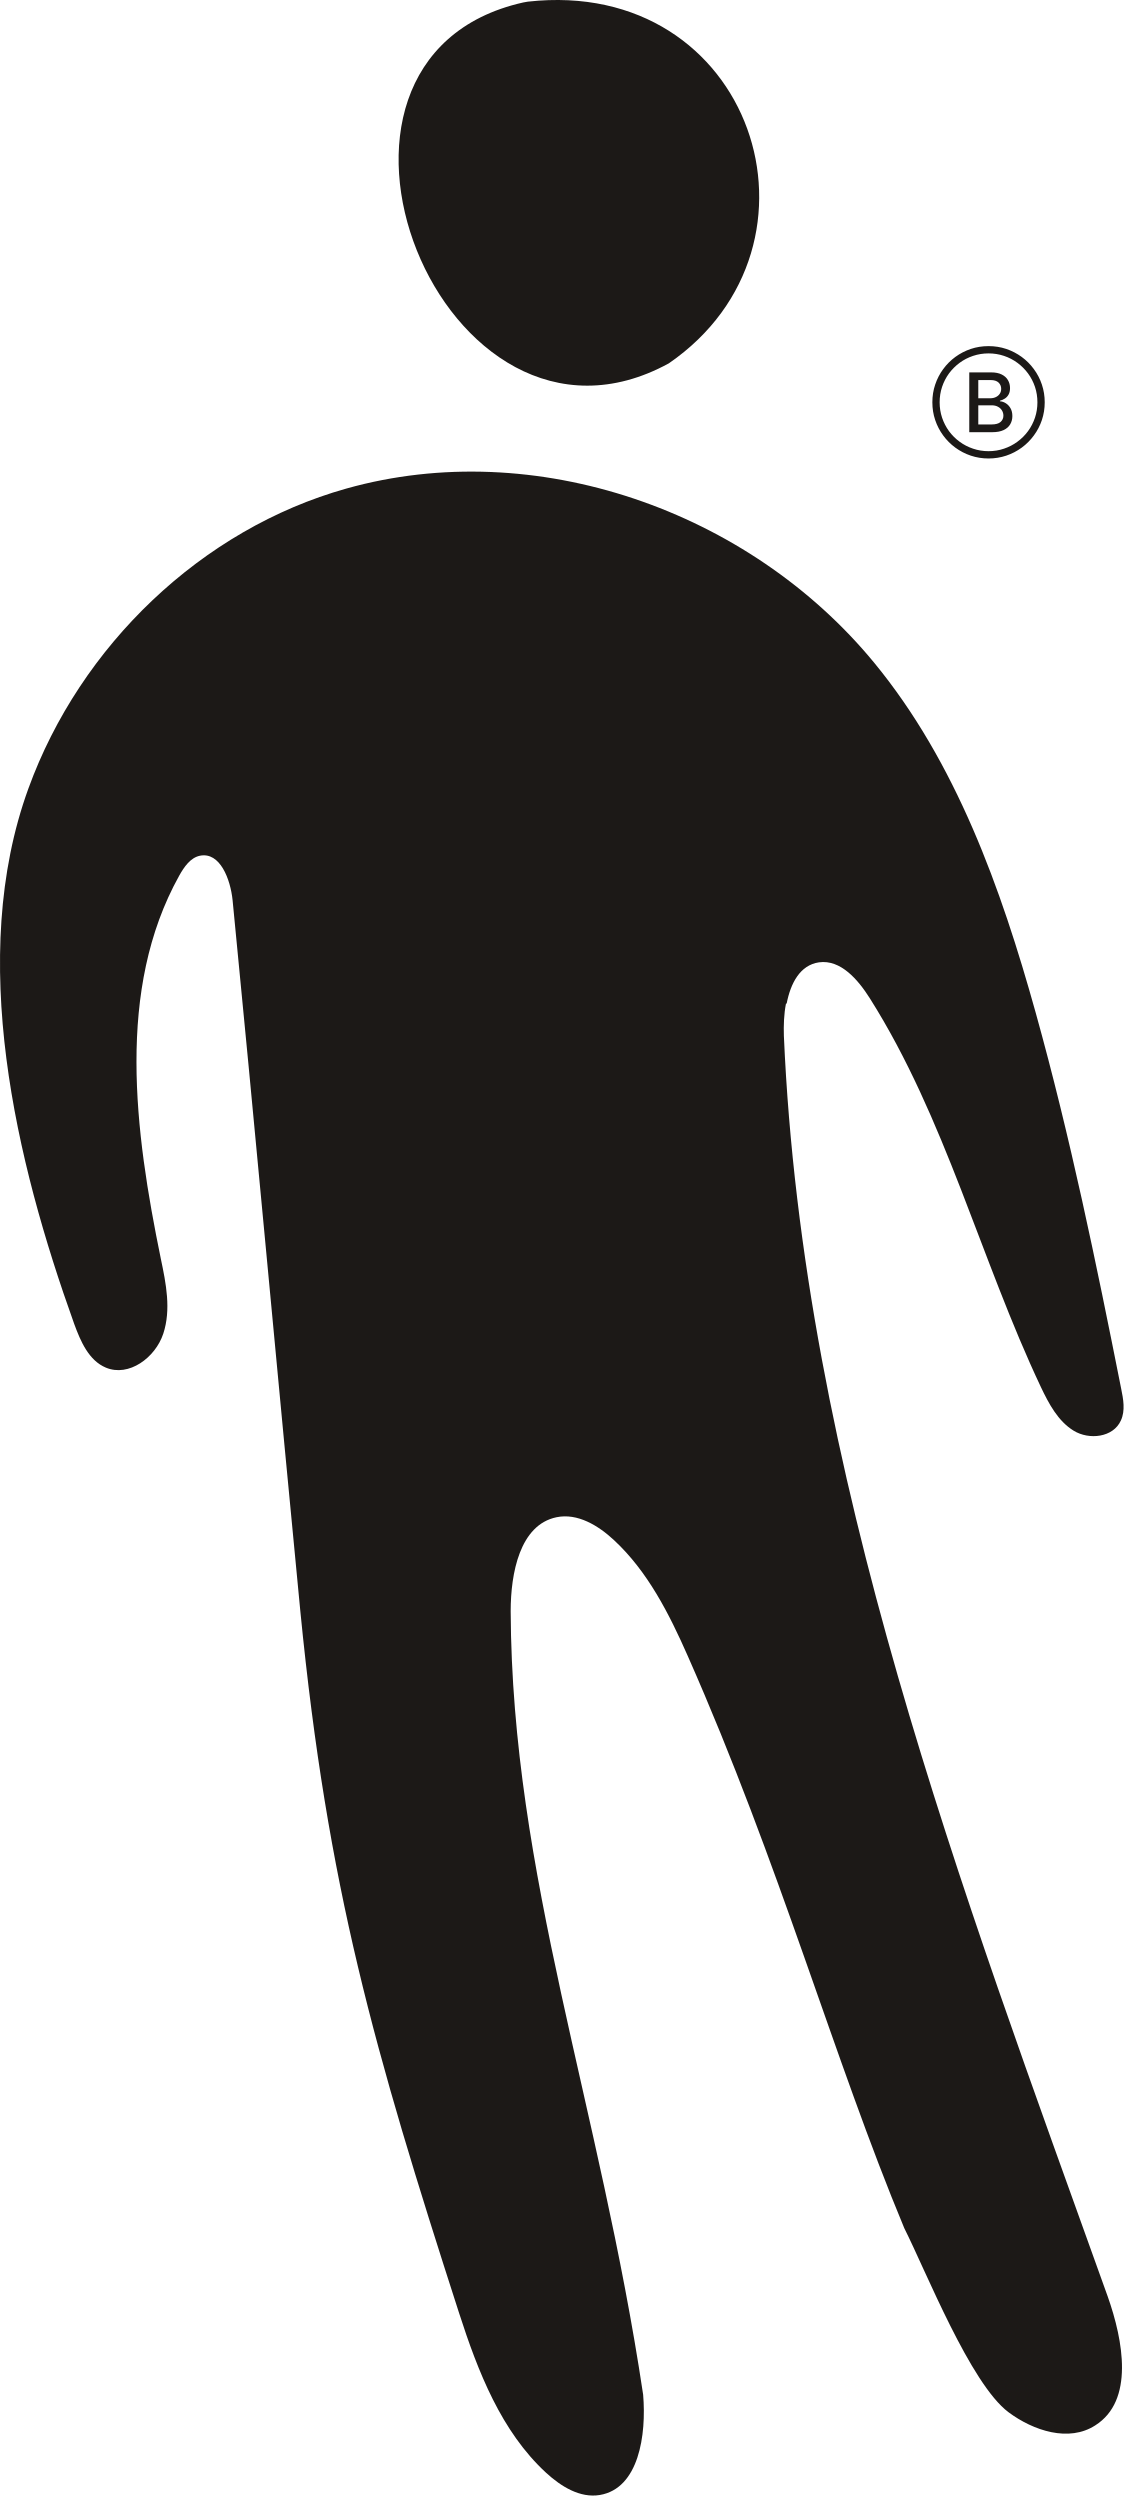
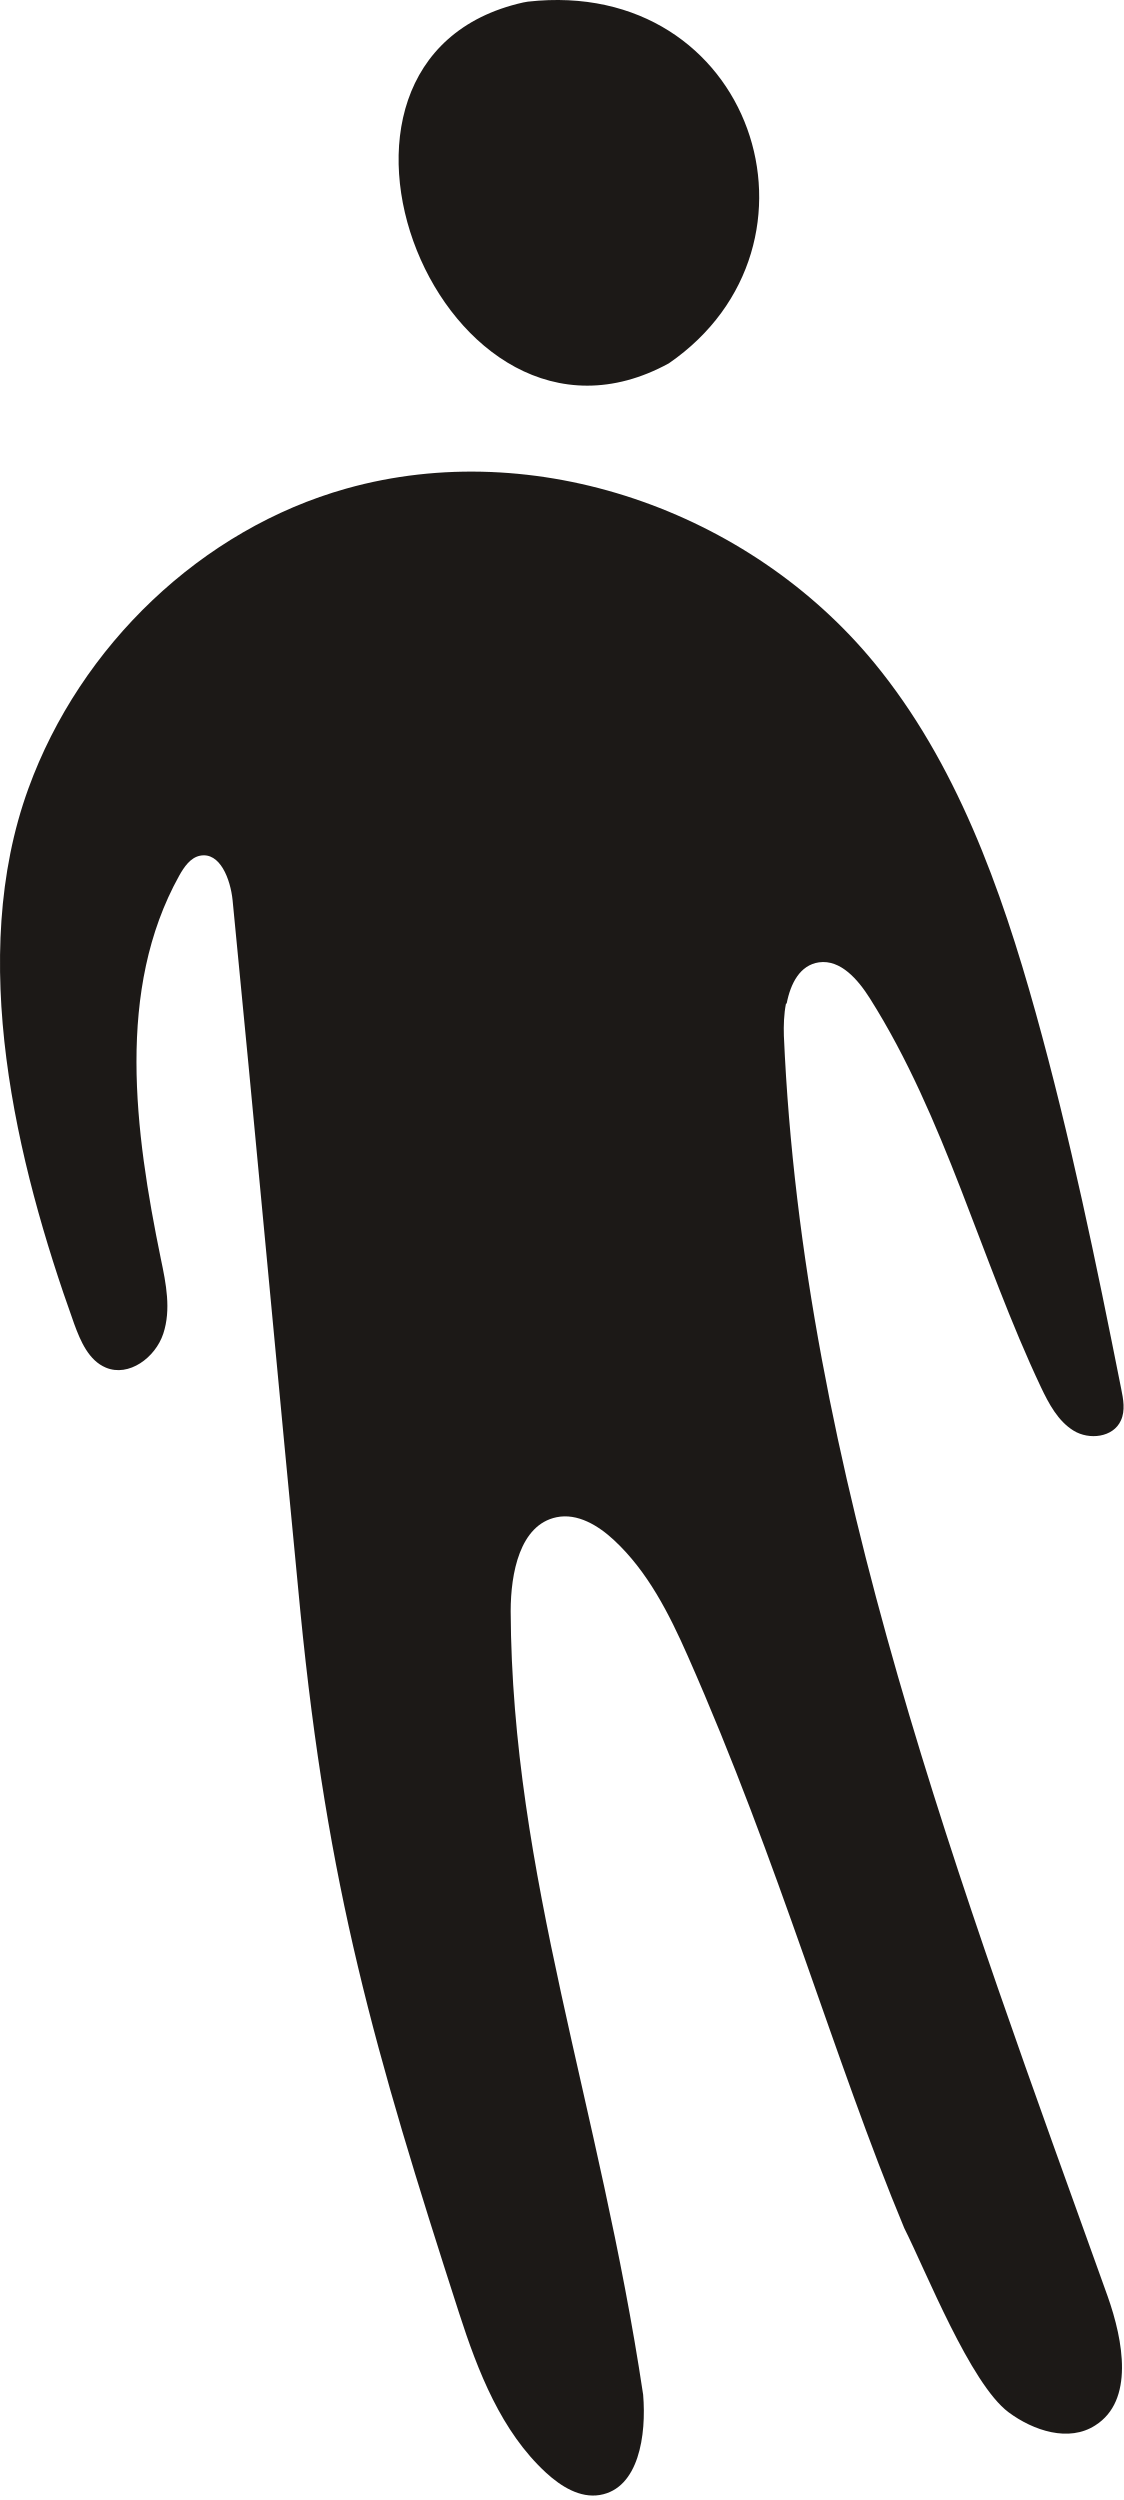
<svg xmlns="http://www.w3.org/2000/svg" width="40" height="89" viewBox="0 0 40 89" fill="none">
-   <path d="M28.004 35.732C28.145 35.001 28.482 34.357 29.156 34.259C29.927 34.152 30.547 34.874 30.971 35.547C33.655 39.8 34.904 44.824 37.056 49.38C37.339 49.975 37.665 50.59 38.219 50.931C38.773 51.273 39.632 51.175 39.903 50.57C40.066 50.219 39.99 49.809 39.914 49.439C39.023 44.951 38.099 40.464 36.871 36.054C35.633 31.606 34.035 27.138 31.123 23.596C26.656 18.163 19.038 15.509 12.333 17.392C7.182 18.836 2.857 22.982 1.01 28.074C-1.175 34.084 0.564 41.342 2.64 47.127C2.868 47.751 3.161 48.434 3.77 48.688C4.585 49.029 5.53 48.336 5.813 47.478C6.096 46.619 5.911 45.693 5.726 44.815C4.792 40.259 4.129 35.225 6.378 31.177C6.552 30.864 6.78 30.533 7.117 30.464C7.834 30.318 8.204 31.303 8.28 32.045C8.975 39.098 10.007 50.307 10.692 57.36C11.659 67.194 13.312 72.95 16.343 82.344C17.017 84.432 17.843 86.558 19.441 88.031C19.973 88.519 20.647 88.939 21.353 88.822C22.744 88.588 23.016 86.685 22.896 85.251C21.353 74.938 18.223 66.755 18.18 57.36C18.18 56.004 18.506 54.287 19.81 54.014C20.56 53.858 21.299 54.307 21.864 54.834C23.059 55.946 23.82 57.448 24.483 58.95C27.765 66.374 29.692 73.322 32.192 79.322C32.964 80.853 34.546 84.861 35.904 85.876C36.795 86.539 38.056 86.949 38.99 86.344C40.382 85.466 39.99 83.329 39.436 81.759C34.209 67.174 28.58 52.395 27.906 36.874C27.895 36.513 27.906 36.103 27.982 35.723L28.004 35.732Z" fill="#1C1917" />
+   <path d="M28.004 35.732C28.145 35.001 28.482 34.357 29.156 34.259C29.927 34.152 30.547 34.874 30.971 35.547C33.655 39.8 34.904 44.824 37.056 49.38C37.339 49.975 37.665 50.59 38.219 50.931C38.773 51.273 39.632 51.175 39.903 50.57C40.066 50.219 39.99 49.809 39.914 49.439C39.023 44.951 38.099 40.464 36.871 36.054C35.633 31.606 34.035 27.138 31.123 23.596C26.656 18.163 19.038 15.509 12.333 17.392C7.182 18.836 2.857 22.982 1.01 28.074C-1.175 34.084 0.564 41.342 2.64 47.127C2.868 47.751 3.161 48.434 3.77 48.688C4.585 49.029 5.53 48.336 5.813 47.478C6.096 46.62 5.911 45.693 5.726 44.815C4.792 40.259 4.129 35.225 6.378 31.177C6.552 30.864 6.78 30.533 7.117 30.464C7.834 30.318 8.204 31.303 8.28 32.045C8.975 39.098 10.007 50.307 10.692 57.36C11.659 67.194 13.312 72.95 16.343 82.344C17.017 84.432 17.843 86.558 19.441 88.031C19.973 88.519 20.647 88.939 21.353 88.822C22.744 88.588 23.016 86.685 22.896 85.251C21.353 74.938 18.223 66.755 18.18 57.36C18.18 56.004 18.506 54.287 19.81 54.014C20.56 53.858 21.299 54.307 21.864 54.834C23.059 55.946 23.82 57.448 24.483 58.95C27.765 66.374 29.692 73.322 32.192 79.322C32.964 80.853 34.546 84.861 35.904 85.876C36.795 86.539 38.056 86.949 38.99 86.344C40.382 85.466 39.99 83.329 39.436 81.759C34.209 67.174 28.58 52.395 27.906 36.874C27.895 36.513 27.906 36.103 27.982 35.723L28.004 35.732Z" fill="#1C1917" />
  <path d="M18.789 0.059C26.808 -0.838 29.927 8.722 23.809 12.936C15.757 17.336 9.671 2.098 18.626 0.088L18.789 0.059Z" fill="#1C1917" />
-   <path d="M34.506 15.386V13.257H35.285C35.437 13.257 35.562 13.282 35.661 13.332C35.76 13.381 35.834 13.448 35.883 13.533C35.932 13.616 35.957 13.711 35.957 13.816C35.957 13.905 35.941 13.98 35.908 14.041C35.876 14.101 35.832 14.15 35.777 14.186C35.723 14.222 35.663 14.249 35.598 14.265V14.286C35.669 14.29 35.738 14.312 35.805 14.355C35.873 14.396 35.929 14.456 35.974 14.533C36.018 14.61 36.04 14.703 36.04 14.813C36.04 14.922 36.014 15.02 35.963 15.106C35.913 15.192 35.834 15.261 35.728 15.311C35.622 15.361 35.487 15.386 35.322 15.386H34.506ZM34.827 15.111H35.291C35.444 15.111 35.555 15.081 35.621 15.021C35.688 14.961 35.721 14.887 35.721 14.798C35.721 14.73 35.704 14.669 35.67 14.613C35.636 14.556 35.588 14.512 35.525 14.479C35.462 14.445 35.388 14.429 35.302 14.429H34.827V15.111ZM34.827 14.178H35.257C35.33 14.178 35.394 14.164 35.452 14.136C35.51 14.109 35.556 14.07 35.59 14.02C35.625 13.97 35.642 13.91 35.642 13.841C35.642 13.753 35.611 13.68 35.55 13.62C35.488 13.56 35.393 13.53 35.266 13.53H34.827V14.178ZM35.192 16.322C34.971 16.322 34.76 16.288 34.56 16.221C34.36 16.154 34.177 16.058 34.01 15.936C33.844 15.814 33.699 15.669 33.577 15.502C33.455 15.336 33.36 15.153 33.293 14.954C33.225 14.753 33.192 14.543 33.192 14.322C33.192 14.101 33.225 13.89 33.293 13.691C33.36 13.49 33.455 13.307 33.577 13.141C33.699 12.974 33.844 12.829 34.01 12.707C34.177 12.585 34.36 12.49 34.56 12.422C34.76 12.355 34.971 12.322 35.192 12.322C35.413 12.322 35.623 12.355 35.823 12.422C36.023 12.49 36.206 12.585 36.373 12.707C36.54 12.829 36.684 12.974 36.806 13.141C36.929 13.307 37.024 13.49 37.091 13.691C37.158 13.89 37.192 14.101 37.192 14.322C37.192 14.543 37.158 14.753 37.091 14.954C37.024 15.153 36.929 15.336 36.806 15.502C36.684 15.669 36.54 15.814 36.373 15.936C36.206 16.058 36.023 16.154 35.823 16.221C35.623 16.288 35.413 16.322 35.192 16.322ZM35.192 16.062C35.385 16.062 35.568 16.032 35.741 15.973C35.915 15.915 36.074 15.833 36.219 15.726C36.364 15.62 36.491 15.494 36.597 15.35C36.704 15.204 36.786 15.044 36.845 14.87C36.903 14.696 36.932 14.514 36.932 14.322C36.932 14.129 36.903 13.946 36.845 13.772C36.786 13.598 36.704 13.438 36.597 13.293C36.491 13.149 36.364 13.023 36.219 12.916C36.074 12.809 35.915 12.727 35.741 12.669C35.568 12.611 35.385 12.581 35.192 12.581C34.999 12.581 34.816 12.611 34.642 12.669C34.468 12.727 34.308 12.809 34.163 12.916C34.018 13.023 33.892 13.149 33.785 13.293C33.679 13.438 33.597 13.598 33.538 13.772C33.48 13.946 33.451 14.129 33.451 14.322C33.451 14.514 33.48 14.696 33.538 14.87C33.597 15.044 33.679 15.204 33.785 15.35C33.892 15.494 34.018 15.62 34.163 15.726C34.308 15.833 34.468 15.915 34.642 15.973C34.816 16.032 34.999 16.062 35.192 16.062Z" fill="#1C1917" />
</svg>
